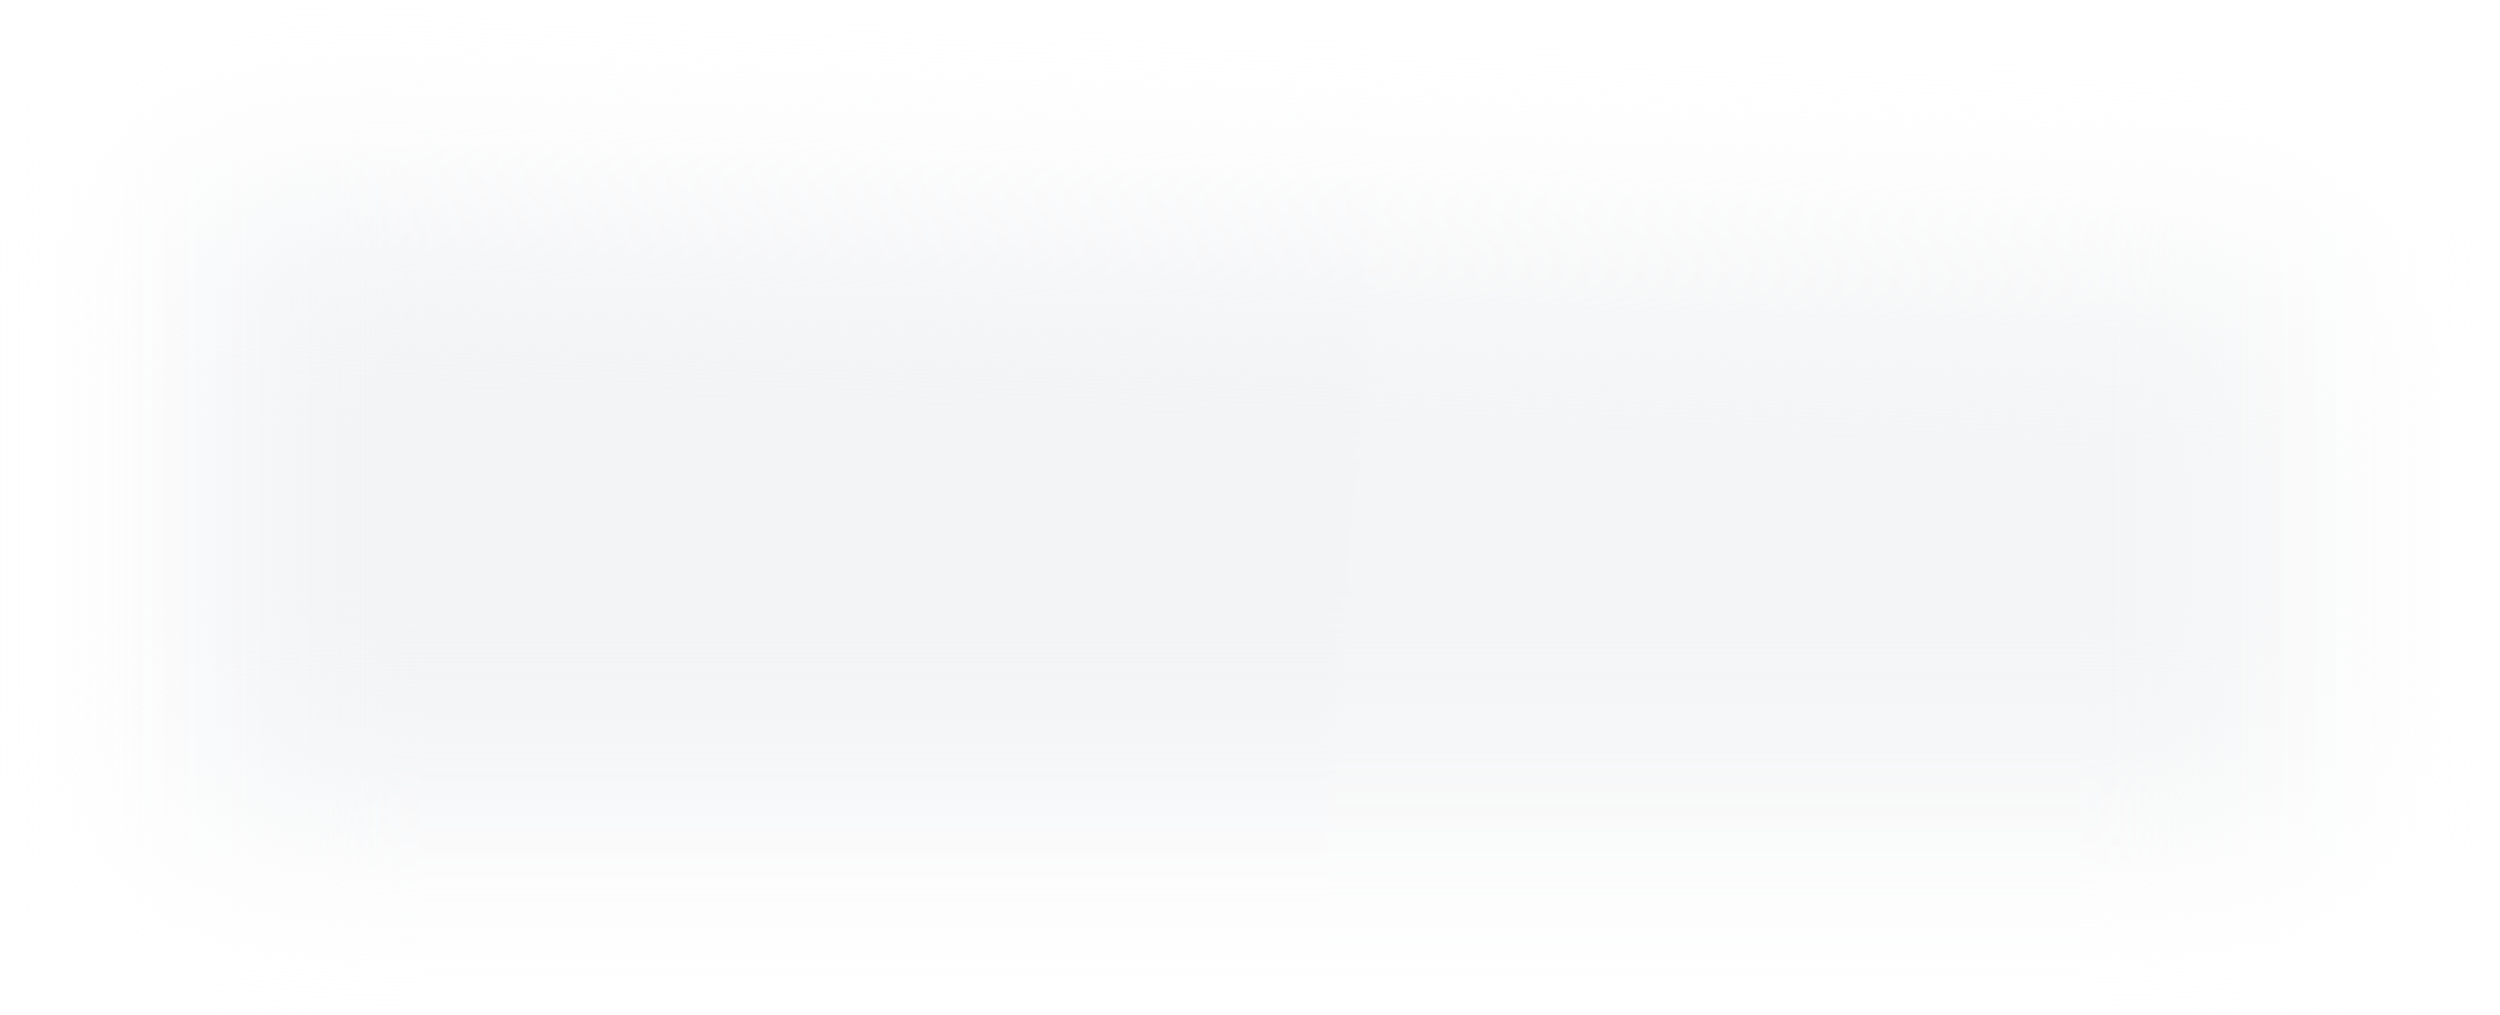
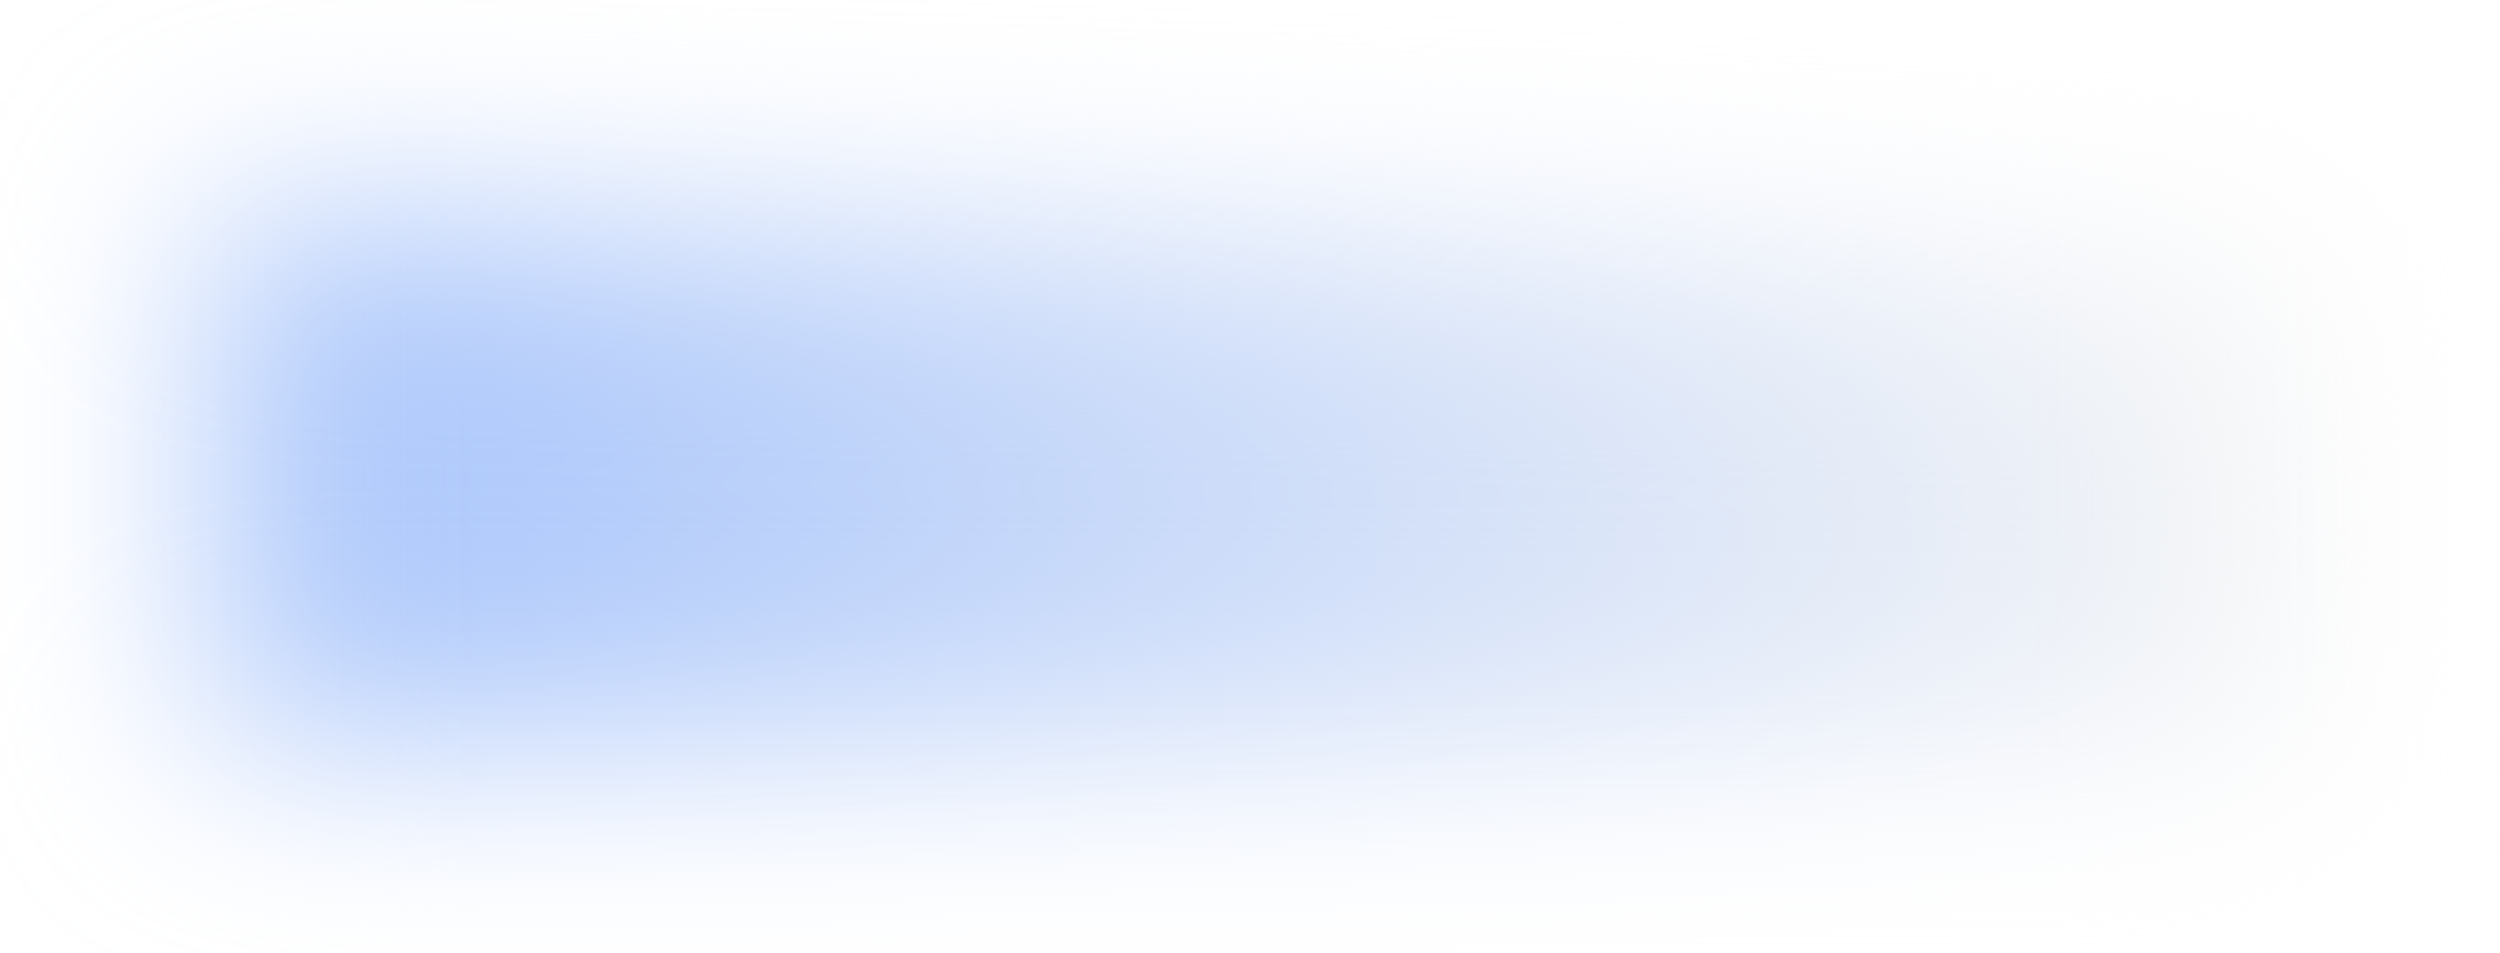
- <svg xmlns="http://www.w3.org/2000/svg" preserveAspectRatio="none" overflow="visible" style="display: block;" width="1004.4" height="407.4" viewBox="0 0 1004.4 407.4" fill="none">
-   <g id="Rectangle 240650873" filter="url(#filter0_f_0_23)">
-     <path d="M76.7 76.7L927.7 106.732V330.7H76.7V76.7Z" fill="url(#paint0_linear_0_23)" />
+ <svg xmlns="http://www.w3.org/2000/svg" preserveAspectRatio="none" overflow="visible" style="display: block;" width="1192" height="454" viewBox="0 0 1192 454" fill="none">
+   <g id="Rectangle 240650873" filter="url(#filter0_f_0_4)">
+     <path d="M100 100L1092 130.032V354H100V100Z" fill="url(#paint0_linear_0_4)" />
  </g>
  <defs>
-     <filter id="filter0_f_0_23" x="0" y="0" width="1004.4" height="407.4" filterUnits="userSpaceOnUse" color-interpolation-filters="sRGB">
+     <filter id="filter0_f_0_4" x="0" y="0" width="1192" height="454" filterUnits="userSpaceOnUse" color-interpolation-filters="sRGB">
      <feFlood flood-opacity="0" result="BackgroundImageFix" />
      <feBlend mode="normal" in="SourceGraphic" in2="BackgroundImageFix" result="shape" />
-       <feGaussianBlur stdDeviation="38.35" result="effect1_foregroundBlur_0_23" />
+       <feGaussianBlur stdDeviation="50" result="effect1_foregroundBlur_0_4" />
    </filter>
-     <linearGradient id="paint0_linear_0_23" x1="216.2" y1="105.2" x2="883.411" y2="171.271" gradientUnits="userSpaceOnUse">
-       <stop stop-color="#F3F4F6" />
+     <linearGradient id="paint0_linear_0_4" x1="221.5" y1="193.5" x2="1052.37" y2="59.054" gradientUnits="userSpaceOnUse">
+       <stop stop-color="#B0CAFB" />
      <stop offset="1" stop-color="#F4F5F6" />
    </linearGradient>
  </defs>
</svg>
